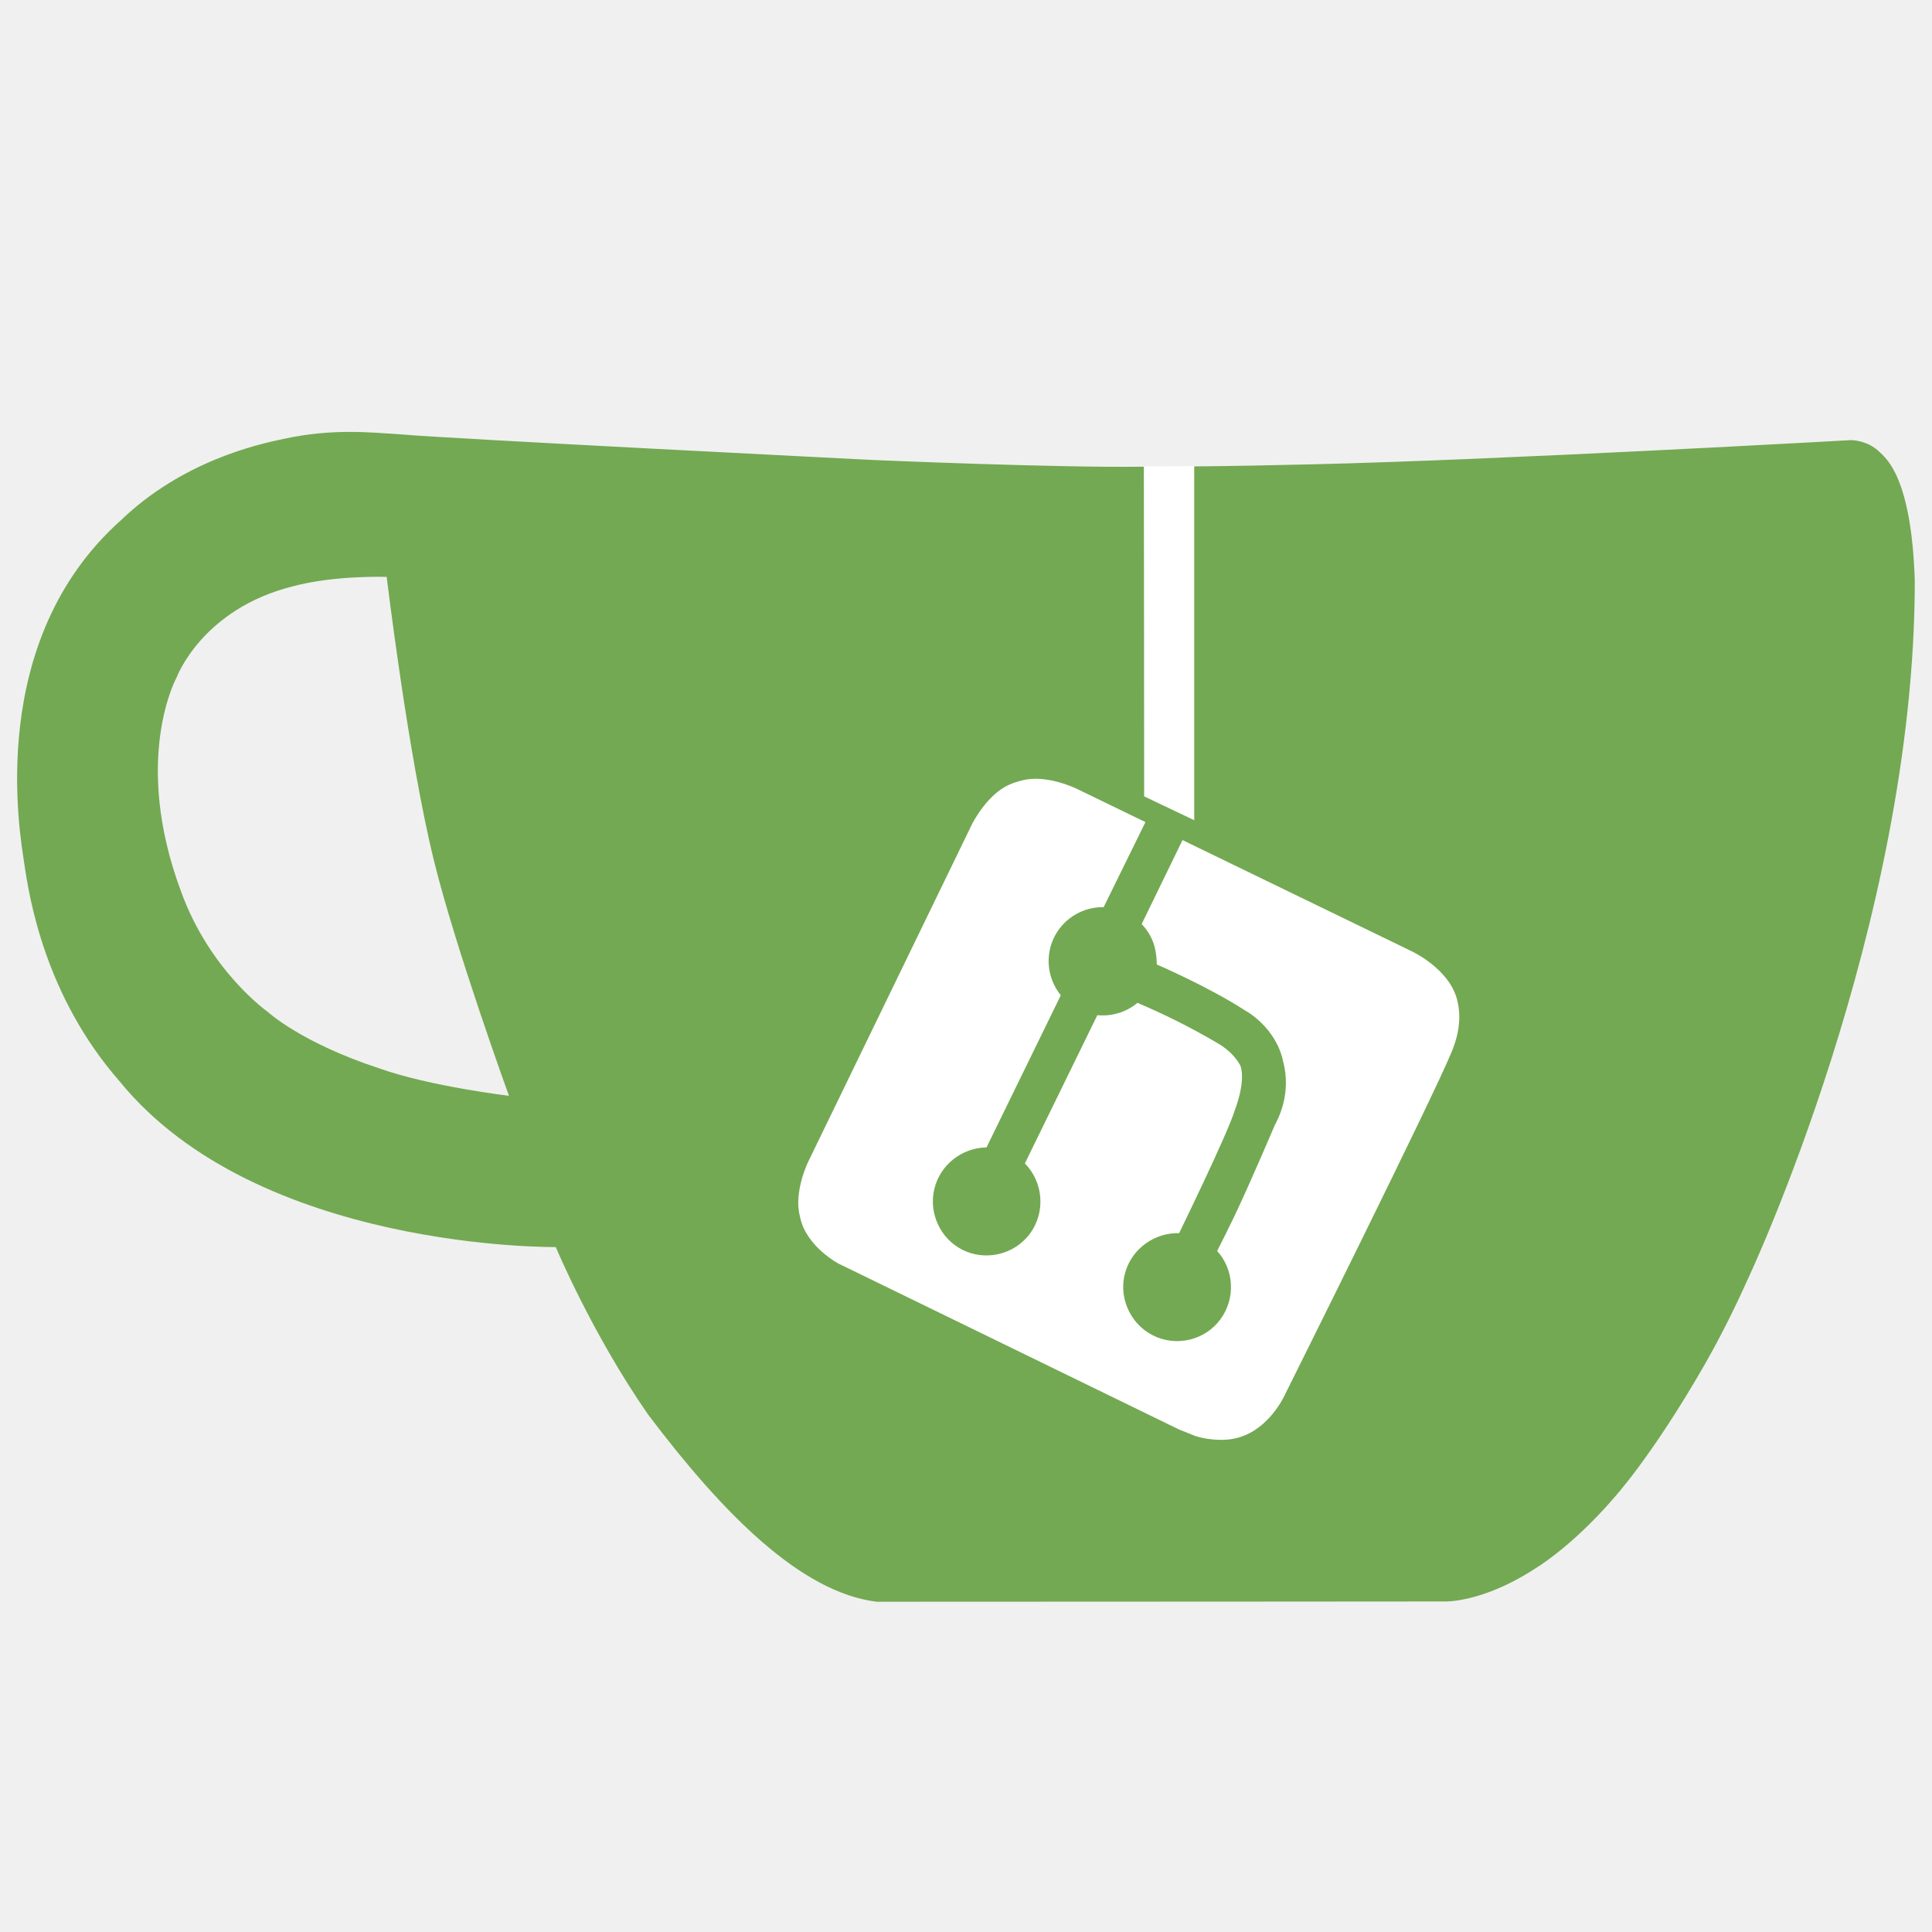
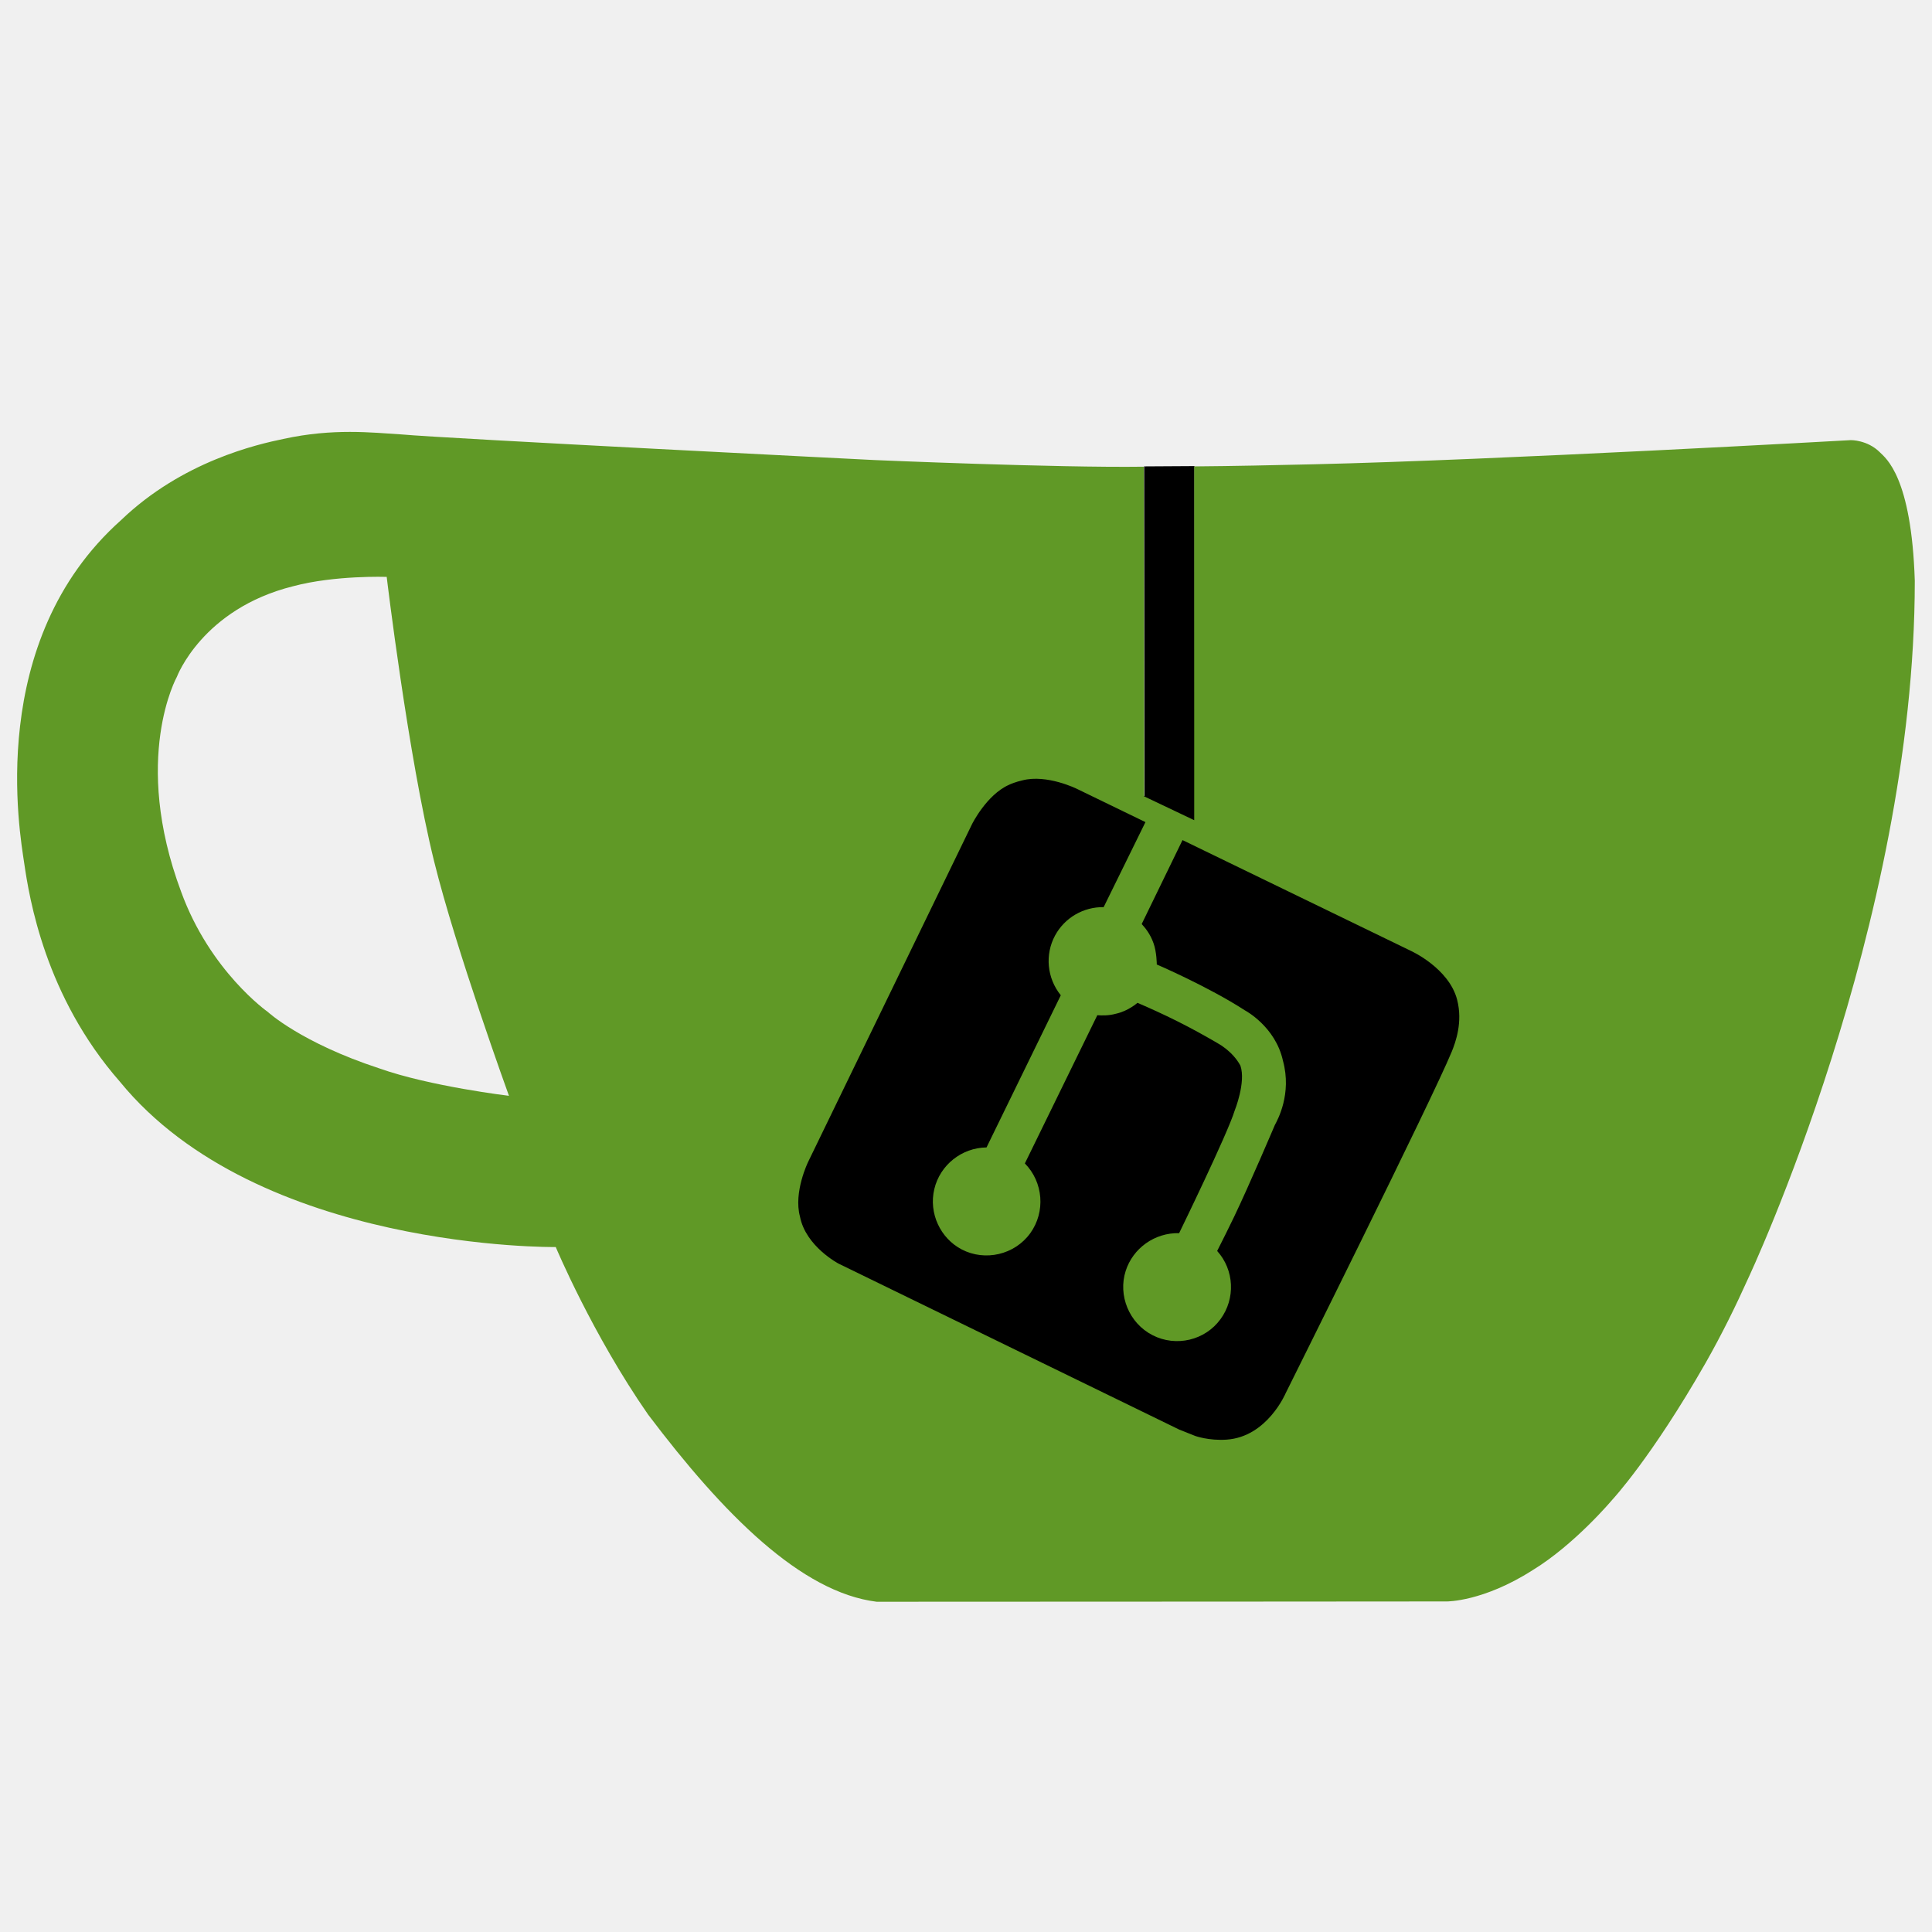
<svg xmlns="http://www.w3.org/2000/svg" version="1.1" id="main_outline" x="0px" y="0px" viewBox="0 0 640 640" style="enable-background:new 0 0 640 640;" xml:space="preserve">
-   <style type="text/css">
- 	.st0{fill:#FFFFFF;}
- 	.st1{fill:#73A952;}
- </style>
  <g>
-     <path id="teabag" class="st0" d="M395.9,484.2l-126.9-61c-12.5-6-17.9-21.2-11.8-33.8l61-126.9c6-12.5,21.2-17.9,33.8-11.8   c17.2,8.3,27.1,13,27.1,13l-0.1-109.2l16.7-0.1l0.1,117.1c0,0,57.4,24.2,83.1,40.1c3.7,2.3,10.2,6.8,12.9,14.4   c2.1,6.1,2,13.1-1,19.3l-61,126.9C423.6,484.9,408.4,490.3,395.9,484.2z" />
+     <path id="teabag" style="fill:FFFFFF" d="M395.9,484.2l-126.9-61c-12.5-6-17.9-21.2-11.8-33.8l61-126.9c6-12.5,21.2-17.9,33.8-11.8   c17.2,8.3,27.1,13,27.1,13l-0.1-109.2l16.7-0.1l0.1,117.1c0,0,57.4,24.2,83.1,40.1c3.7,2.3,10.2,6.8,12.9,14.4   c2.1,6.1,2,13.1-1,19.3l-61,126.9C423.6,484.9,408.4,490.3,395.9,484.2z" />
    <g>
      <g>
-         <path class="st1" d="M622.7,149.8c-4.1-4.1-9.6-4-9.6-4s-117.2,6.6-177.9,8c-13.3,0.3-26.5,0.6-39.6,0.7c0,39.1,0,78.2,0,117.2     c-5.5-2.6-11.1-5.3-16.6-7.9c0-36.4-0.1-109.2-0.1-109.2c-29,0.4-89.2-2.2-89.2-2.2s-141.4-7.1-156.8-8.5     c-9.8-0.6-22.5-2.1-39,1.5c-8.7,1.8-33.5,7.4-53.8,26.9C-4.9,212.4,6.6,276.2,8,285.8c1.7,11.7,6.9,44.2,31.7,72.5     c45.8,56.1,144.4,54.8,144.4,54.8s12.1,28.9,30.6,55.5c25,33.1,50.7,58.9,75.7,62c63,0,188.9-0.1,188.9-0.1s12,0.1,28.3-10.3     c14-8.5,26.5-23.4,26.5-23.4s12.9-13.8,30.9-45.3c5.5-9.7,10.1-19.1,14.1-28c0,0,55.2-117.1,55.2-231.1     C633.2,157.9,624.7,151.8,622.7,149.8z M125.6,353.9c-25.9-8.5-36.9-18.7-36.9-18.7S69.6,321.8,60,295.4     c-16.5-44.2-1.4-71.2-1.4-71.2s8.4-22.5,38.5-30c13.8-3.7,31-3.1,31-3.1s7.1,59.4,15.7,94.2c7.2,29.2,24.8,77.7,24.8,77.7     S142.5,359.9,125.6,353.9z M425.9,461.5c0,0-6.1,14.5-19.6,15.4c-5.8,0.4-10.3-1.2-10.3-1.2s-0.3-0.1-5.3-2.1l-112.9-55     c0,0-10.9-5.7-12.8-15.6c-2.2-8.1,2.7-18.1,2.7-18.1L322,273c0,0,4.8-9.7,12.2-13c0.6-0.3,2.3-1,4.5-1.5c8.1-2.1,18,2.8,18,2.8     l110.7,53.7c0,0,12.6,5.7,15.3,16.2c1.9,7.4-0.5,14-1.8,17.2C474.6,363.8,425.9,461.5,425.9,461.5z" />
-         <path class="st1" d="M326.8,380.1c-8.2,0.1-15.4,5.8-17.3,13.8c-1.9,8,2,16.3,9.1,20c7.7,4,17.5,1.8,22.7-5.4     c5.1-7.1,4.3-16.9-1.8-23.1l24-49.1c1.5,0.1,3.7,0.2,6.2-0.5c4.1-0.9,7.1-3.6,7.1-3.6c4.2,1.8,8.6,3.8,13.2,6.1     c4.8,2.4,9.3,4.9,13.4,7.3c0.9,0.5,1.8,1.1,2.8,1.9c1.6,1.3,3.4,3.1,4.7,5.5c1.9,5.5-1.9,14.9-1.9,14.9     c-2.3,7.6-18.4,40.6-18.4,40.6c-8.1-0.2-15.3,5-17.7,12.5c-2.6,8.1,1.1,17.3,8.9,21.3c7.8,4,17.4,1.7,22.5-5.3     c5-6.8,4.6-16.3-1.1-22.6c1.9-3.7,3.7-7.4,5.6-11.3c5-10.4,13.5-30.4,13.5-30.4c0.9-1.7,5.7-10.3,2.7-21.3     c-2.5-11.4-12.6-16.7-12.6-16.7c-12.2-7.9-29.2-15.2-29.2-15.2s0-4.1-1.1-7.1c-1.1-3.1-2.8-5.1-3.9-6.3c4.7-9.7,9.4-19.3,14.1-29     c-4.1-2-8.1-4-12.2-6.1c-4.8,9.8-9.7,19.7-14.5,29.5c-6.7-0.1-12.9,3.5-16.1,9.4c-3.4,6.3-2.7,14.1,1.9,19.8     C343.2,346.5,335,363.3,326.8,380.1z" />
+         <path style="fill:#609926" d="M622.7,149.8c-4.1-4.1-9.6-4-9.6-4s-117.2,6.6-177.9,8c-13.3,0.3-26.5,0.6-39.6,0.7c0,39.1,0,78.2,0,117.2     c-5.5-2.6-11.1-5.3-16.6-7.9c0-36.4-0.1-109.2-0.1-109.2c-29,0.4-89.2-2.2-89.2-2.2s-141.4-7.1-156.8-8.5     c-9.8-0.6-22.5-2.1-39,1.5c-8.7,1.8-33.5,7.4-53.8,26.9C-4.9,212.4,6.6,276.2,8,285.8c1.7,11.7,6.9,44.2,31.7,72.5     c45.8,56.1,144.4,54.8,144.4,54.8s12.1,28.9,30.6,55.5c25,33.1,50.7,58.9,75.7,62c63,0,188.9-0.1,188.9-0.1s12,0.1,28.3-10.3     c14-8.5,26.5-23.4,26.5-23.4s12.9-13.8,30.9-45.3c5.5-9.7,10.1-19.1,14.1-28c0,0,55.2-117.1,55.2-231.1     C633.2,157.9,624.7,151.8,622.7,149.8z M125.6,353.9c-25.9-8.5-36.9-18.7-36.9-18.7S69.6,321.8,60,295.4     c-16.5-44.2-1.4-71.2-1.4-71.2s8.4-22.5,38.5-30c13.8-3.7,31-3.1,31-3.1s7.1,59.4,15.7,94.2c7.2,29.2,24.8,77.7,24.8,77.7     S142.5,359.9,125.6,353.9z M425.9,461.5c0,0-6.1,14.5-19.6,15.4c-5.8,0.4-10.3-1.2-10.3-1.2s-0.3-0.1-5.3-2.1l-112.9-55     c0,0-10.9-5.7-12.8-15.6c-2.2-8.1,2.7-18.1,2.7-18.1L322,273c0,0,4.8-9.7,12.2-13c0.6-0.3,2.3-1,4.5-1.5c8.1-2.1,18,2.8,18,2.8     l110.7,53.7c0,0,12.6,5.7,15.3,16.2c1.9,7.4-0.5,14-1.8,17.2C474.6,363.8,425.9,461.5,425.9,461.5z" />
+         <path style="fill:#609926" d="M326.8,380.1c-8.2,0.1-15.4,5.8-17.3,13.8c-1.9,8,2,16.3,9.1,20c7.7,4,17.5,1.8,22.7-5.4     c5.1-7.1,4.3-16.9-1.8-23.1l24-49.1c1.5,0.1,3.7,0.2,6.2-0.5c4.1-0.9,7.1-3.6,7.1-3.6c4.2,1.8,8.6,3.8,13.2,6.1     c4.8,2.4,9.3,4.9,13.4,7.3c0.9,0.5,1.8,1.1,2.8,1.9c1.6,1.3,3.4,3.1,4.7,5.5c1.9,5.5-1.9,14.9-1.9,14.9     c-2.3,7.6-18.4,40.6-18.4,40.6c-8.1-0.2-15.3,5-17.7,12.5c-2.6,8.1,1.1,17.3,8.9,21.3c7.8,4,17.4,1.7,22.5-5.3     c5-6.8,4.6-16.3-1.1-22.6c1.9-3.7,3.7-7.4,5.6-11.3c5-10.4,13.5-30.4,13.5-30.4c0.9-1.7,5.7-10.3,2.7-21.3     c-2.5-11.4-12.6-16.7-12.6-16.7c-12.2-7.9-29.2-15.2-29.2-15.2s0-4.1-1.1-7.1c-1.1-3.1-2.8-5.1-3.9-6.3c4.7-9.7,9.4-19.3,14.1-29     c-4.1-2-8.1-4-12.2-6.1c-4.8,9.8-9.7,19.7-14.5,29.5c-6.7-0.1-12.9,3.5-16.1,9.4c-3.4,6.3-2.7,14.1,1.9,19.8     C343.2,346.5,335,363.3,326.8,380.1z" />
      </g>
    </g>
  </g>
</svg>
